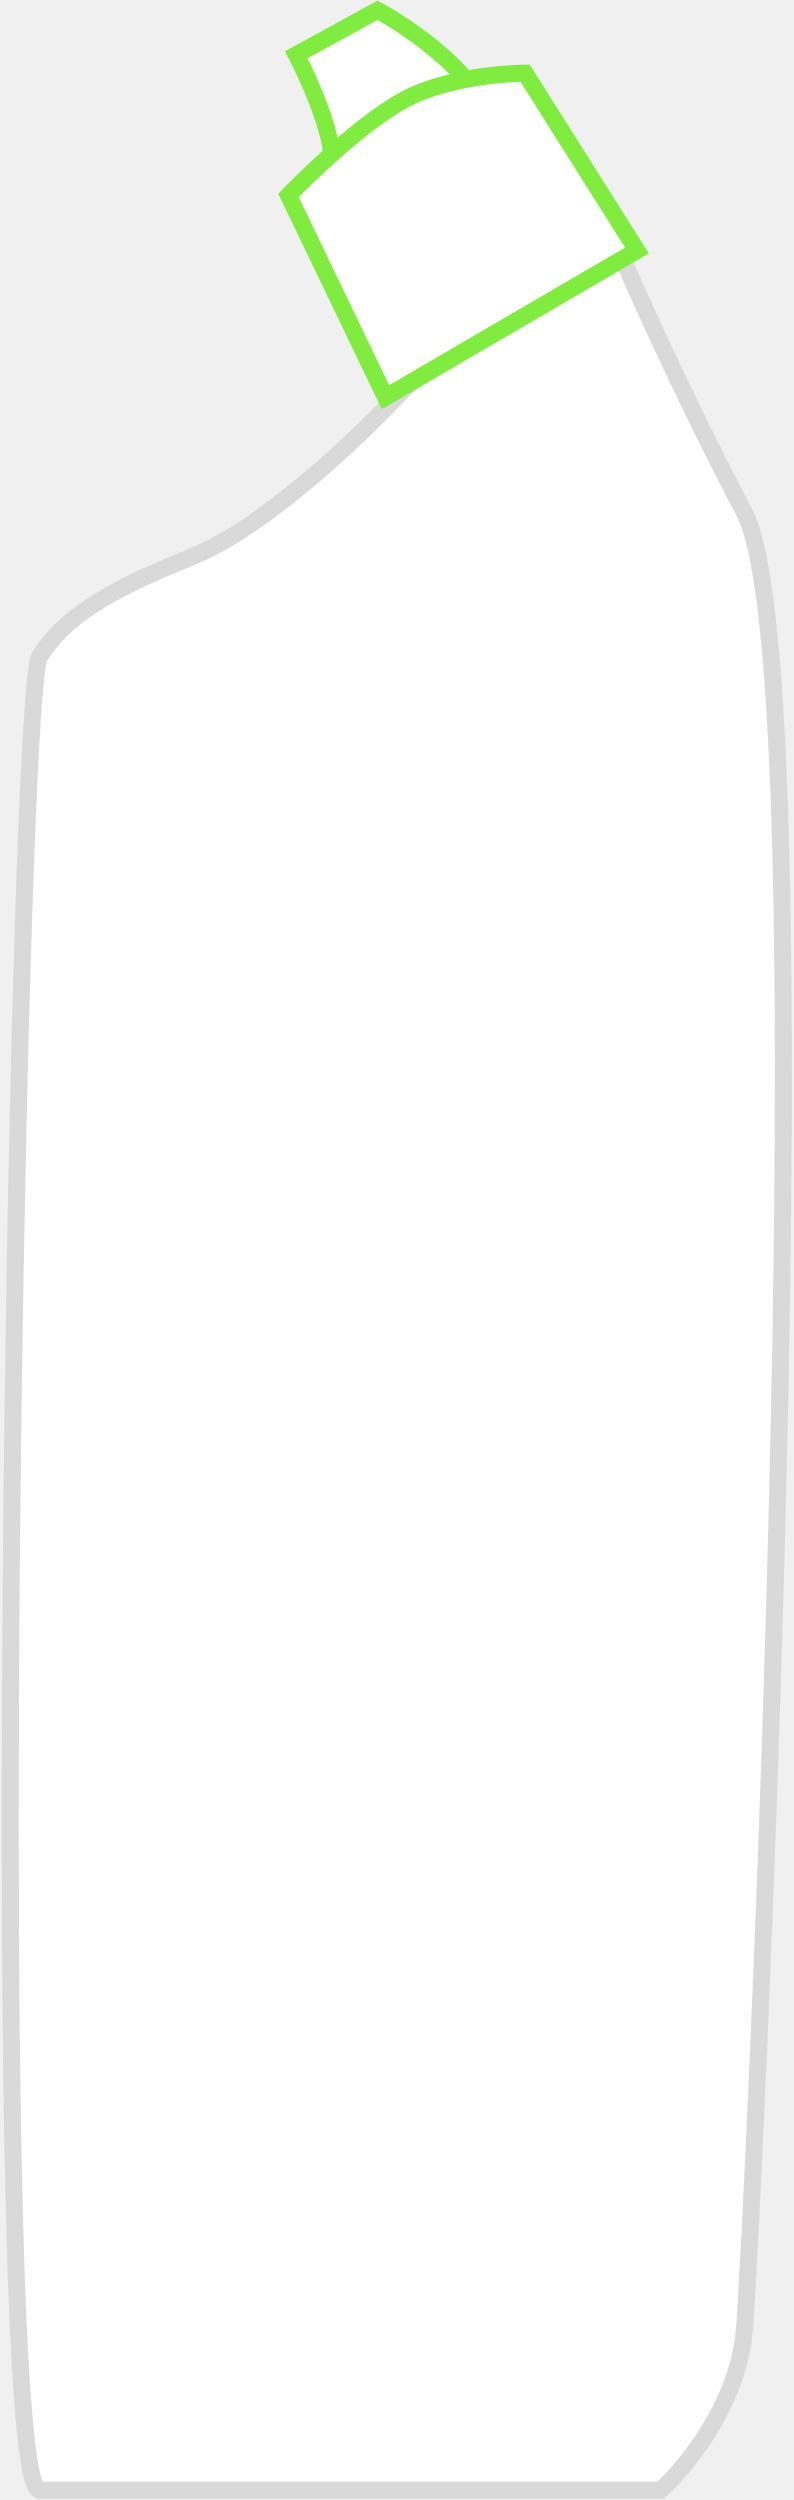
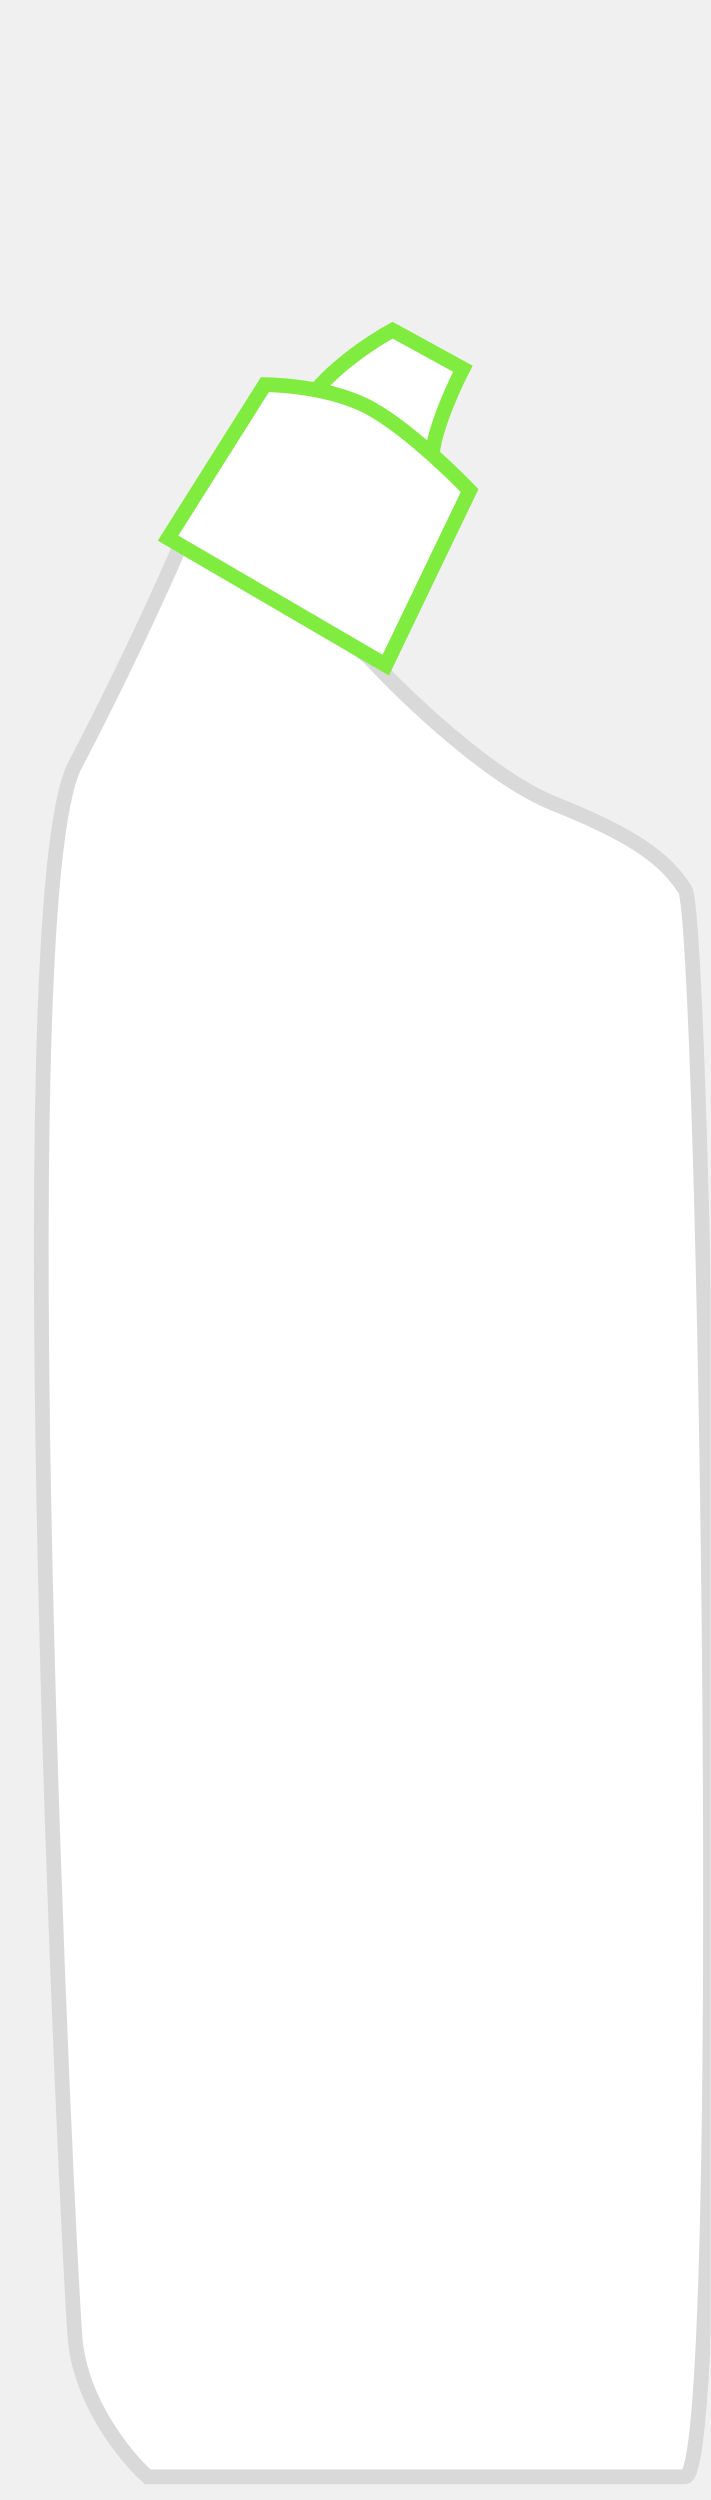
- <svg xmlns="http://www.w3.org/2000/svg" width="233" height="734" viewBox="0 0 233 734" fill="none">
-   <path d="M218.538 684.224C216.692 705.76 201.361 724.475 193.926 731.141L11.643 731.141C-3.739 731.141 4.721 203.521 11.643 192.753C18.566 181.986 29.333 174.294 56.253 163.527C77.788 154.912 106.759 127.121 118.552 114.303L178.544 65.848C183.671 78.41 198.848 112.918 218.538 150.451C243.15 197.368 220.845 657.305 218.538 684.224Z" fill="white" stroke="#D9D9D9" stroke-width="5" />
-   <path d="M110.851 3C117.517 6.589 132.695 16.537 140.078 27.612L97.007 49.917C99.468 43.148 91.367 24.535 87.008 16.075L110.851 3Z" fill="white" stroke="#81EC40" stroke-width="5" />
-   <path d="M154.159 21.471L187 73.54L113.164 116.611L84.706 57.389C84.706 57.389 103.86 37.389 118.432 29.43C133.004 21.471 154.159 21.471 154.159 21.471Z" fill="white" stroke="#81EC40" stroke-width="5" />
+ <svg xmlns="http://www.w3.org/2000/svg" width="241" height="848" viewBox="0 0 241 848" fill="none">
+   <mask id="mask0_1062_1123" style="mask-type:alpha" maskUnits="userSpaceOnUse" x="0" y="0" width="241" height="848">
+     <rect width="241" height="848" fill="#D9D9D9" />
+   </mask>
+   <g mask="url(#mask0_1062_1123)">
+     <path d="M25.47 793.224C27.316 814.76 42.647 833.475 50.082 840.141L232.364 840.141C247.747 840.141 239.286 312.521 232.364 301.753C225.442 290.986 214.674 283.294 187.755 272.527C166.22 263.912 137.249 236.121 125.456 223.303L65.464 174.848C60.337 187.41 45.159 221.918 25.47 259.451C0.858 306.368 23.162 766.305 25.47 793.224Z" fill="white" stroke="#D9D9D9" stroke-width="5" />
+     <path d="M133.156 112C126.491 115.589 111.313 125.537 103.93 136.612L147.001 158.917C144.539 152.148 152.641 133.535 156.999 125.075L133.156 112Z" fill="white" stroke="#81EC40" stroke-width="5" />
+     <path d="M89.849 130.471L57.008 182.54L130.844 225.611L159.301 166.389C159.301 166.389 140.147 146.389 125.575 138.43C111.003 130.471 89.849 130.471 89.849 130.471Z" fill="white" stroke="#81EC40" stroke-width="5" />
+   </g>
</svg>
